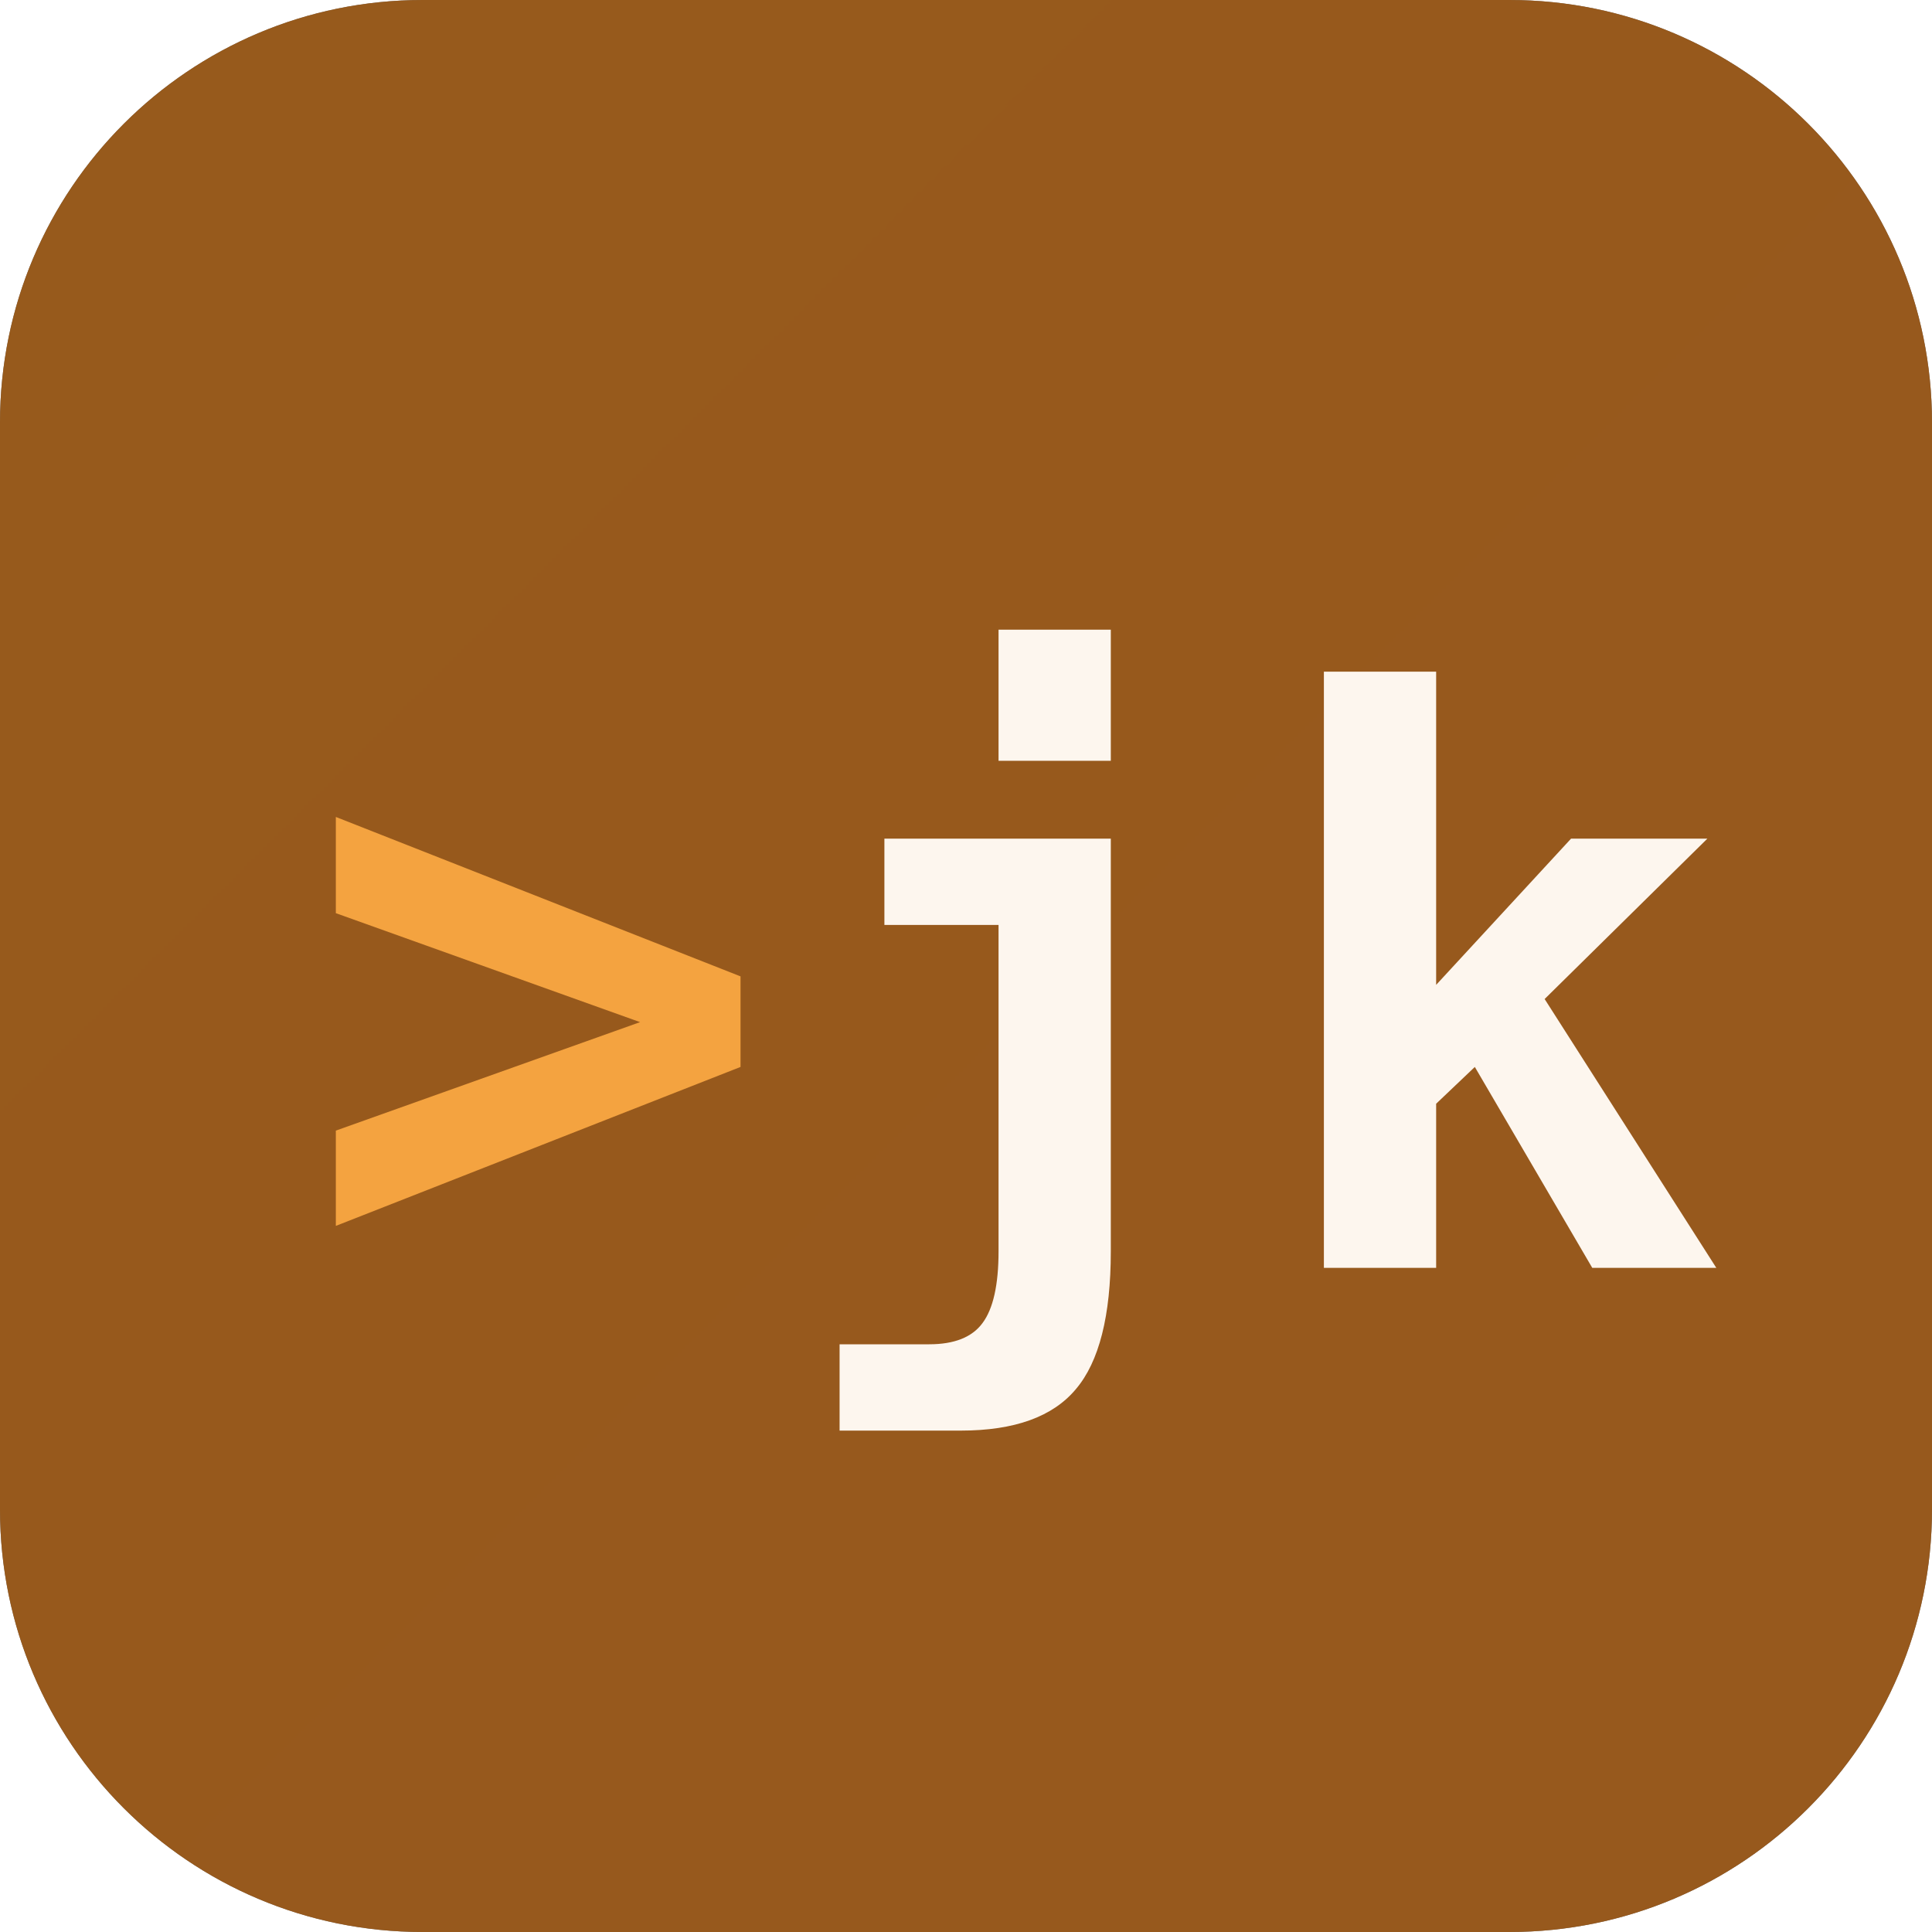
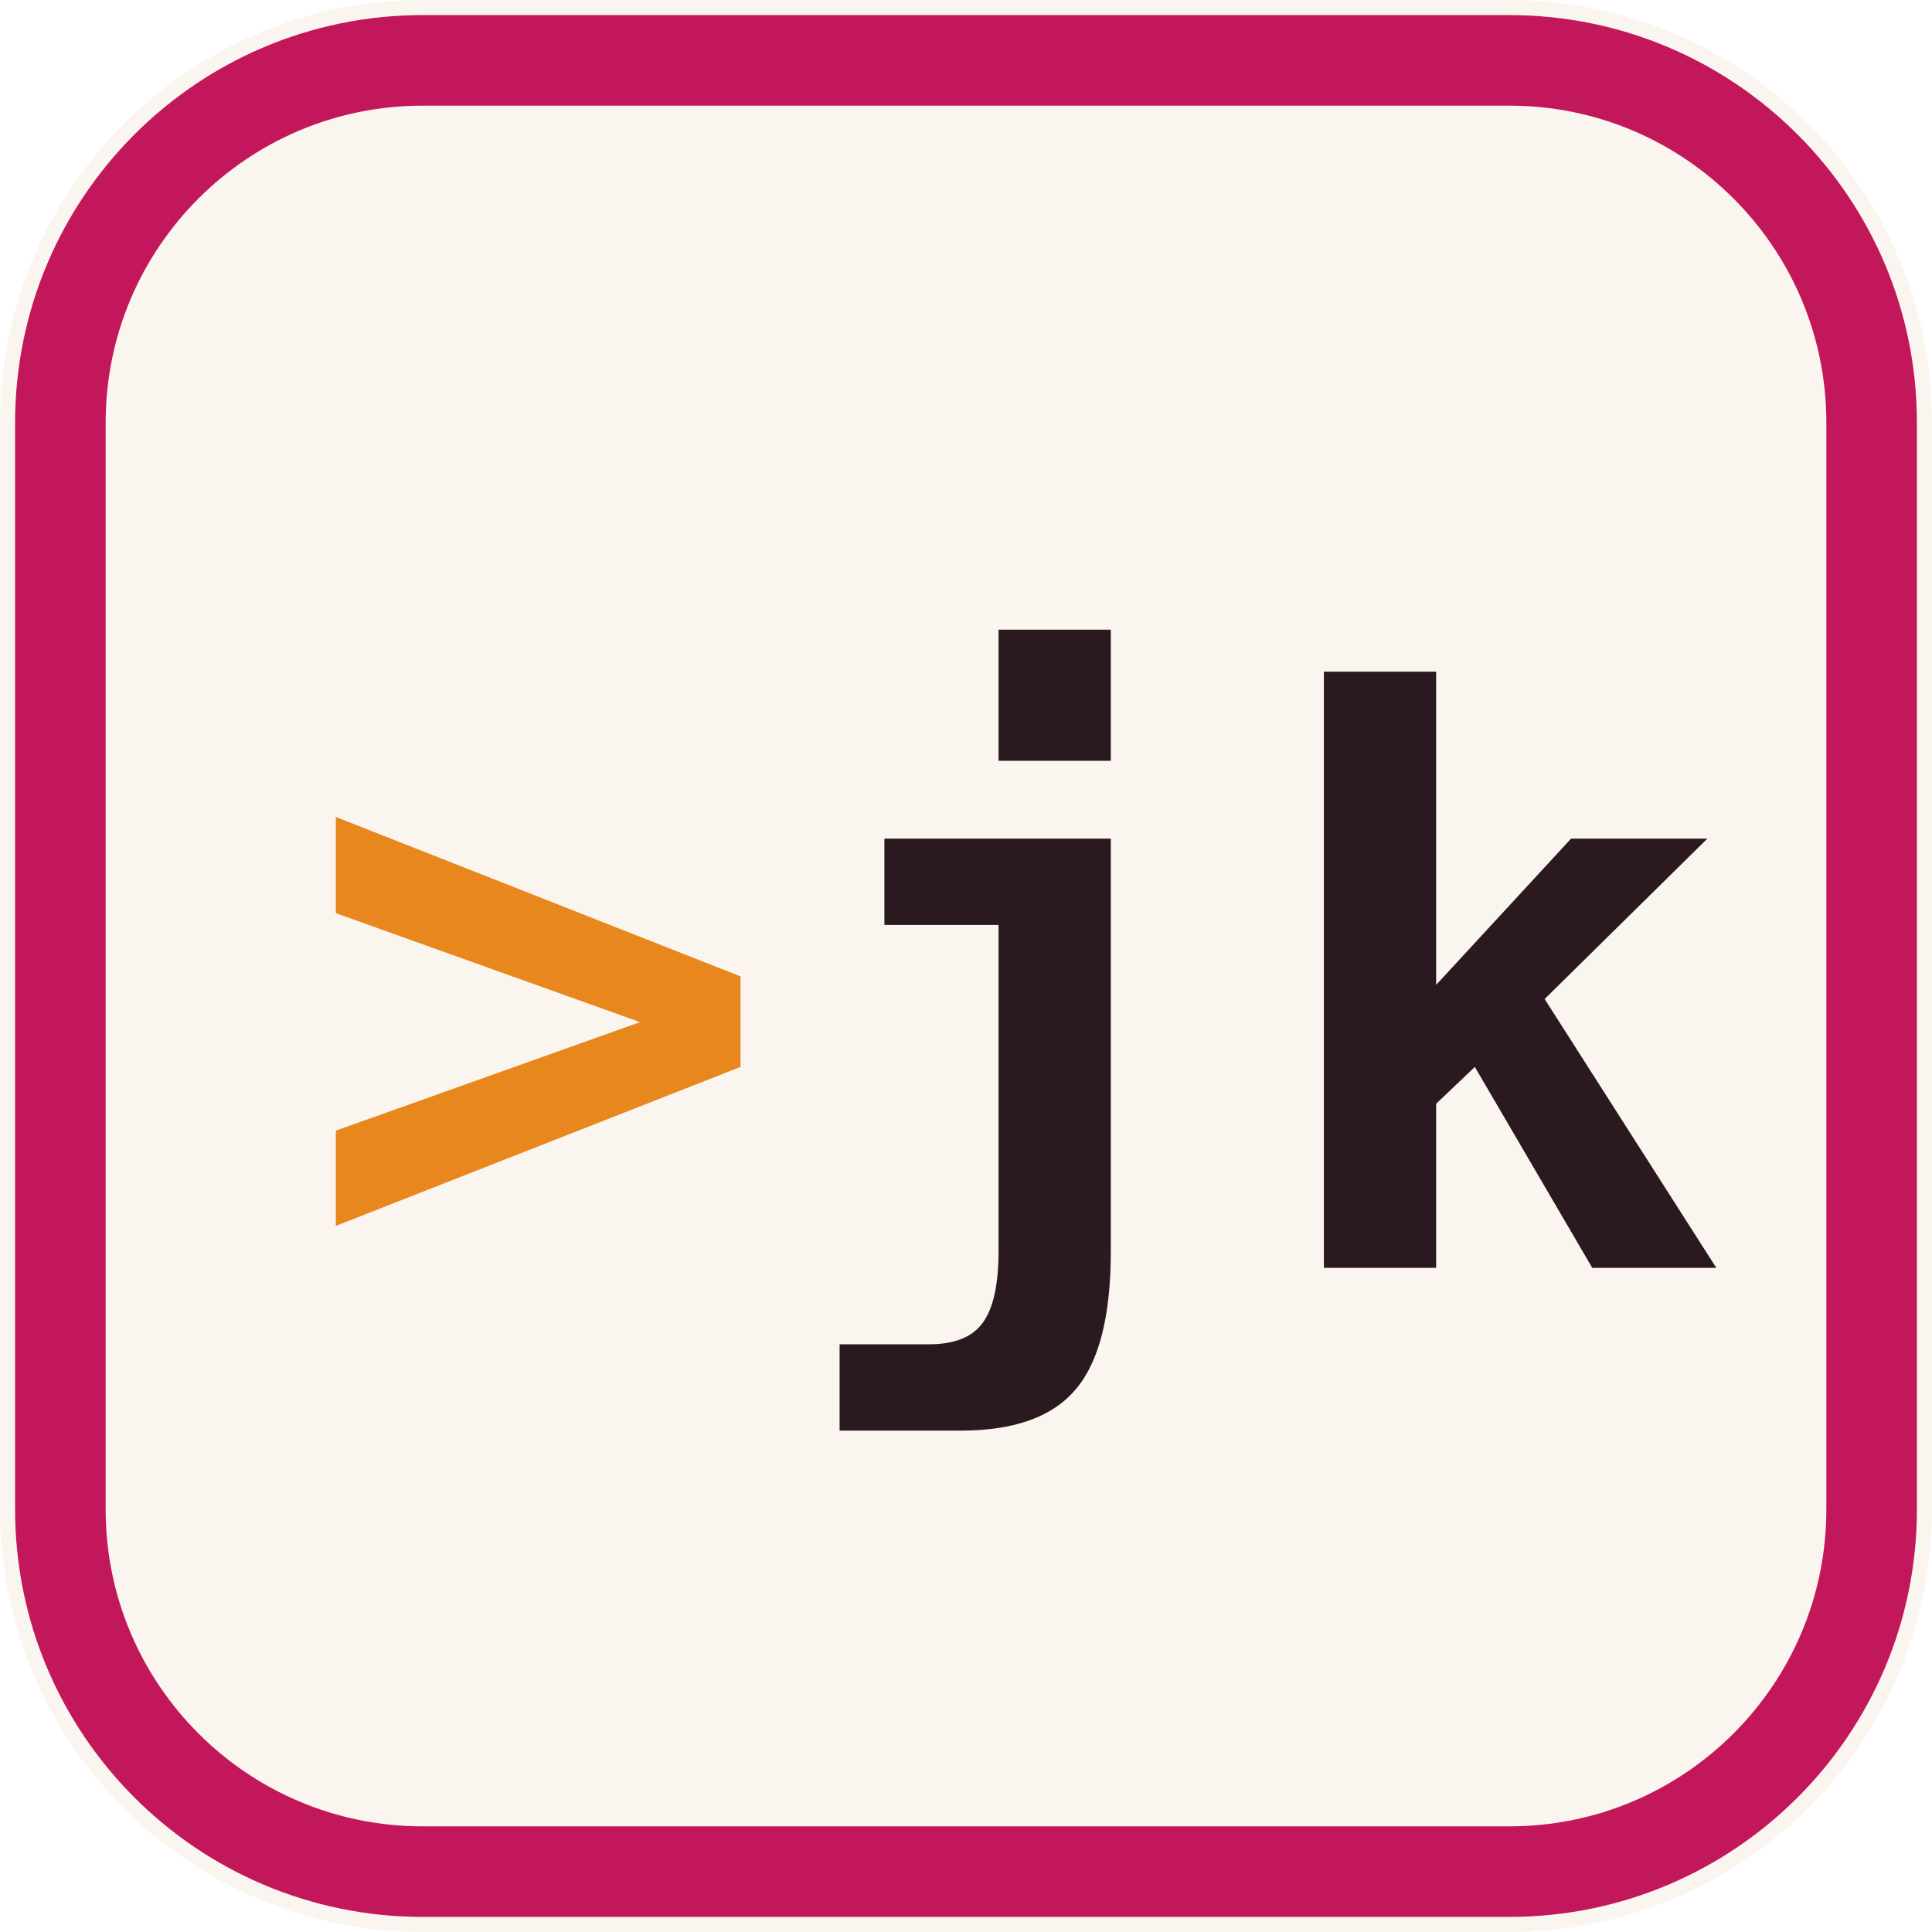
<svg xmlns="http://www.w3.org/2000/svg" viewBox="0 0 64 64">
-   <rect width="64" height="64" rx="14" fill="#1d1618" />
-   <rect width="64" height="64" rx="14" fill="url(#g)" opacity="0.6" />
-   <defs>
-     <linearGradient id="g" x1="0" y1="0" x2="64" y2="64">
-       <stop offset="0" stop-color="#e8871e" />
-       <stop offset="1" stop-color="#c2185b" />
-     </linearGradient>
-   </defs>
-   <text x="10" y="42" font-family="monospace" font-size="26" font-weight="bold" fill="#f4a340">&gt;</text>
-   <text x="26" y="42" font-family="monospace" font-size="26" font-weight="bold" fill="#fdf6ee">jk</text>
+   <rect width="64" height="64" rx="14" fill="#faf6ef" />
+   <rect x="2" y="2" width="60" height="60" rx="12" fill="none" stroke="#c2185b" stroke-width="3" />
+   <text x="10" y="42" font-family="monospace" font-size="26" font-weight="bold" fill="#e8871e">&gt;</text>
+   <text x="26" y="42" font-family="monospace" font-size="26" font-weight="bold" fill="#2a1a1f">jk</text>
</svg>
